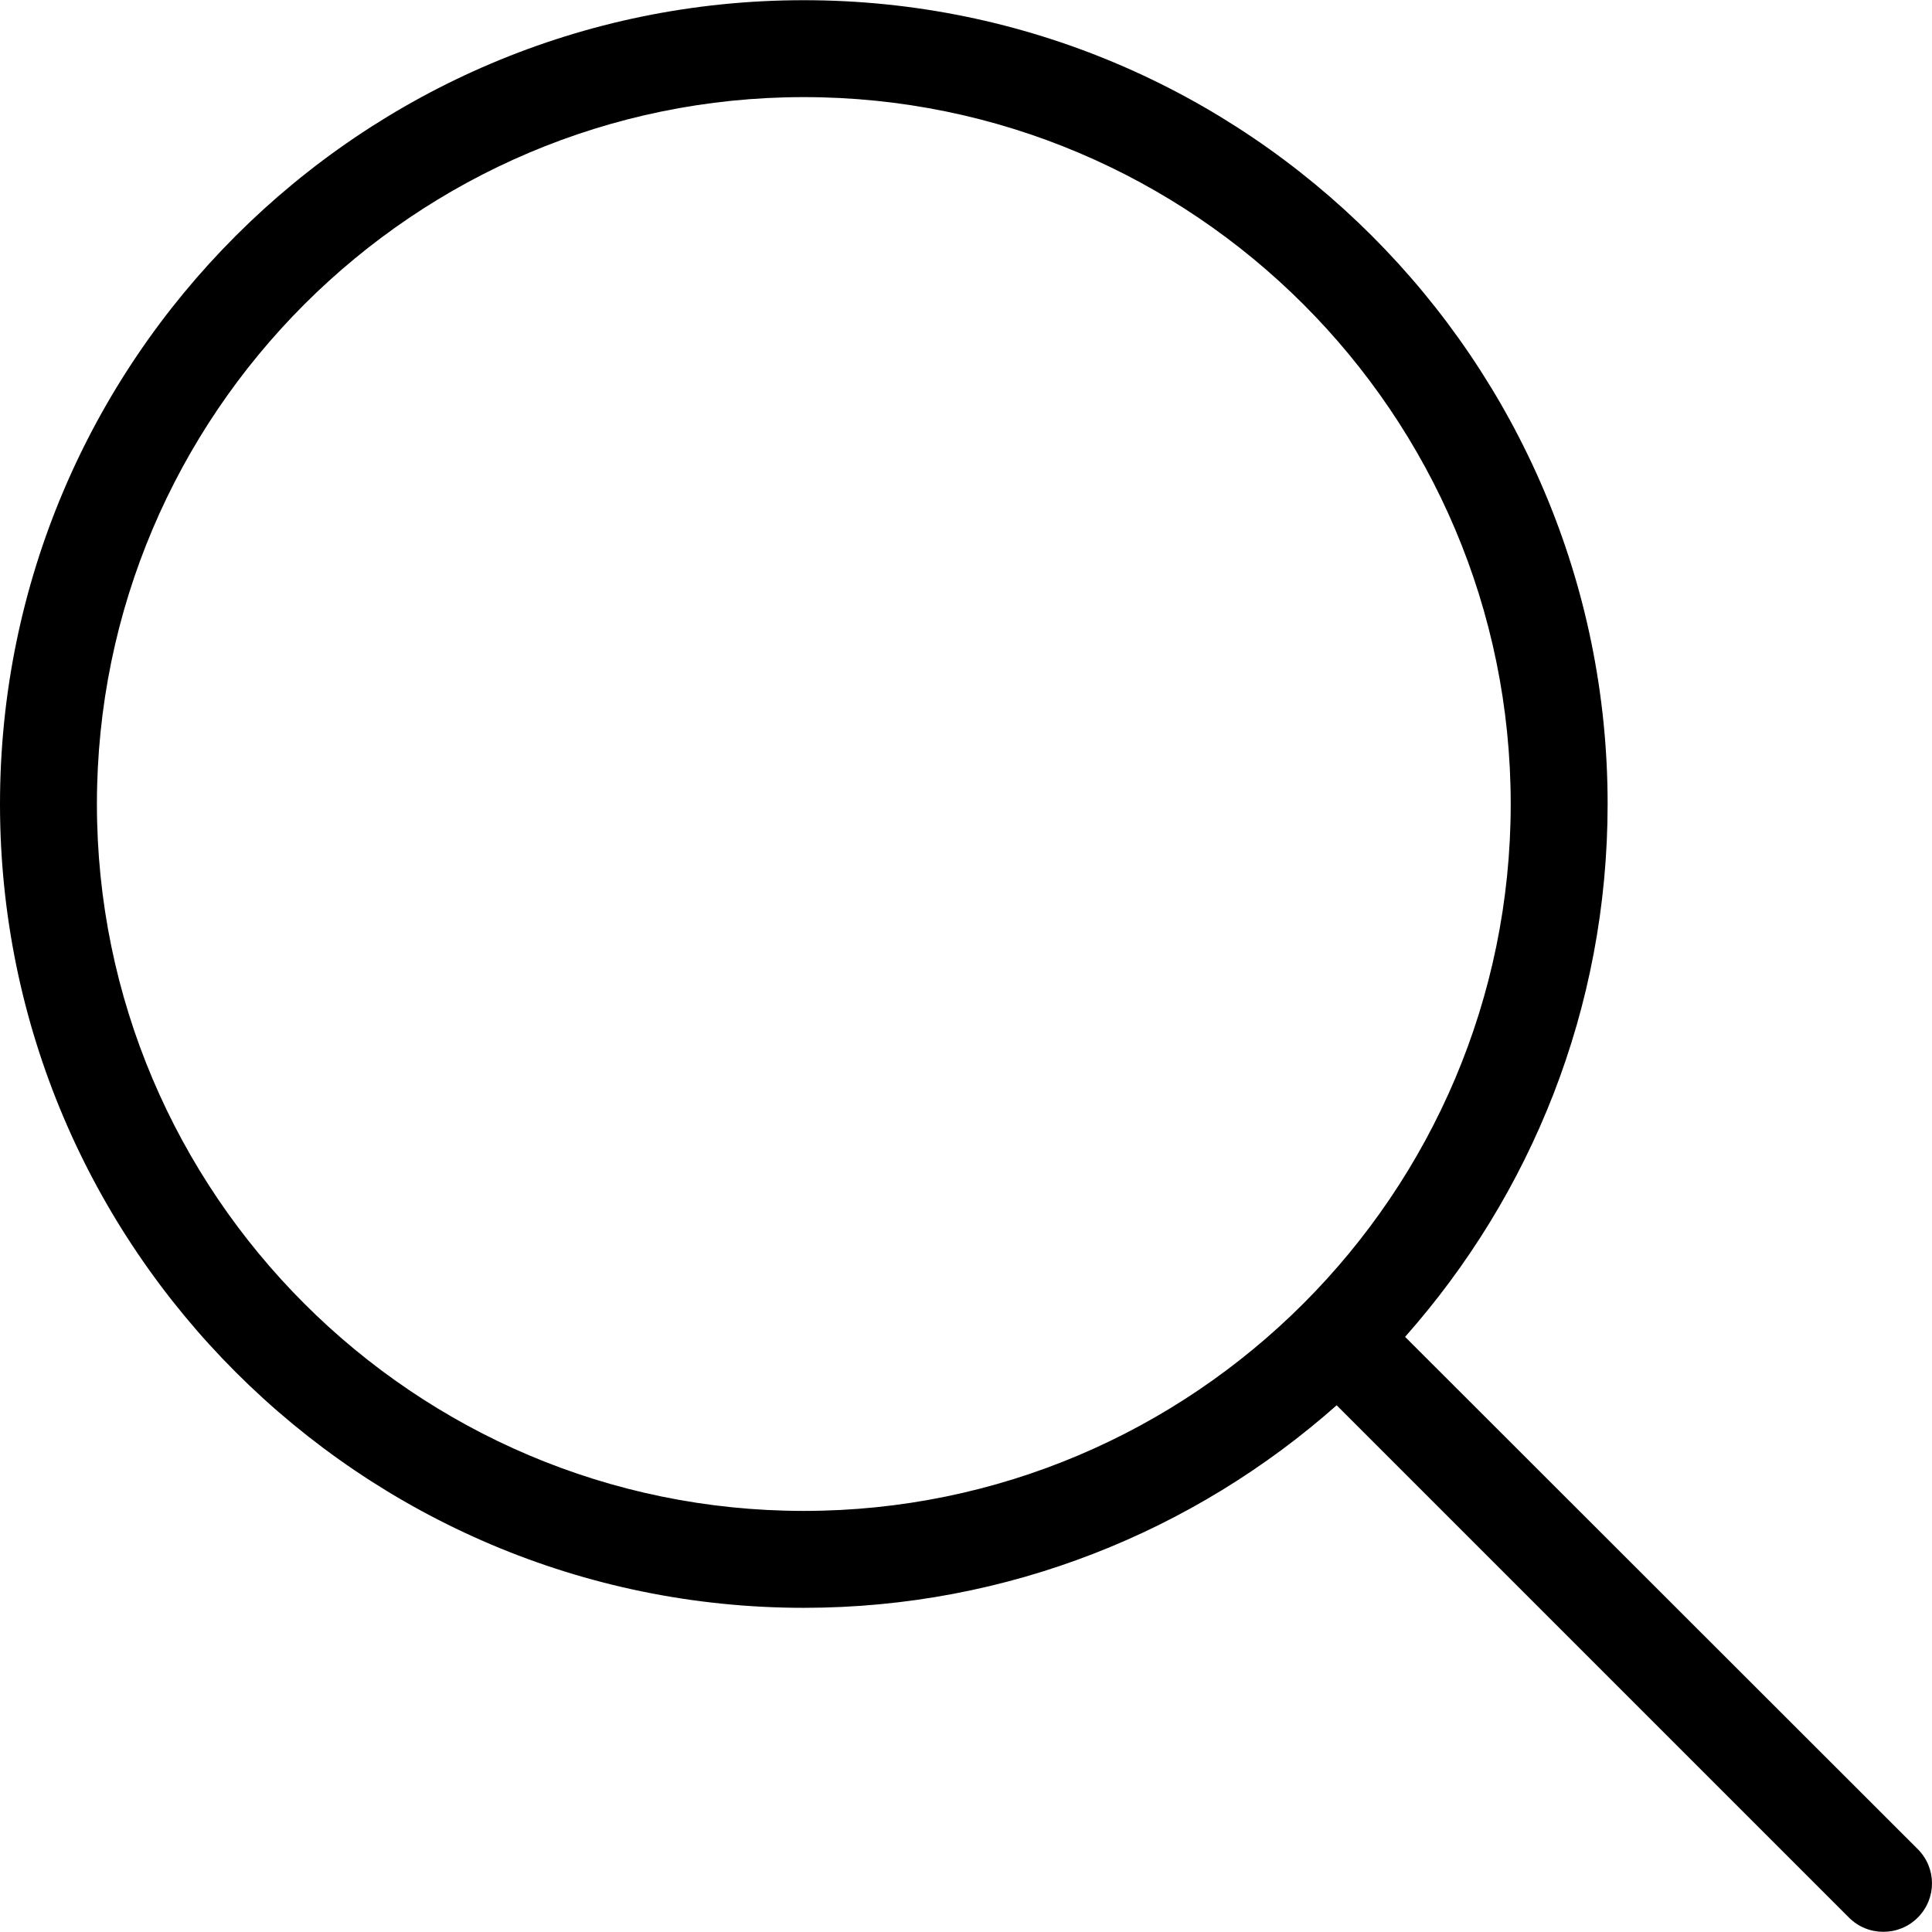
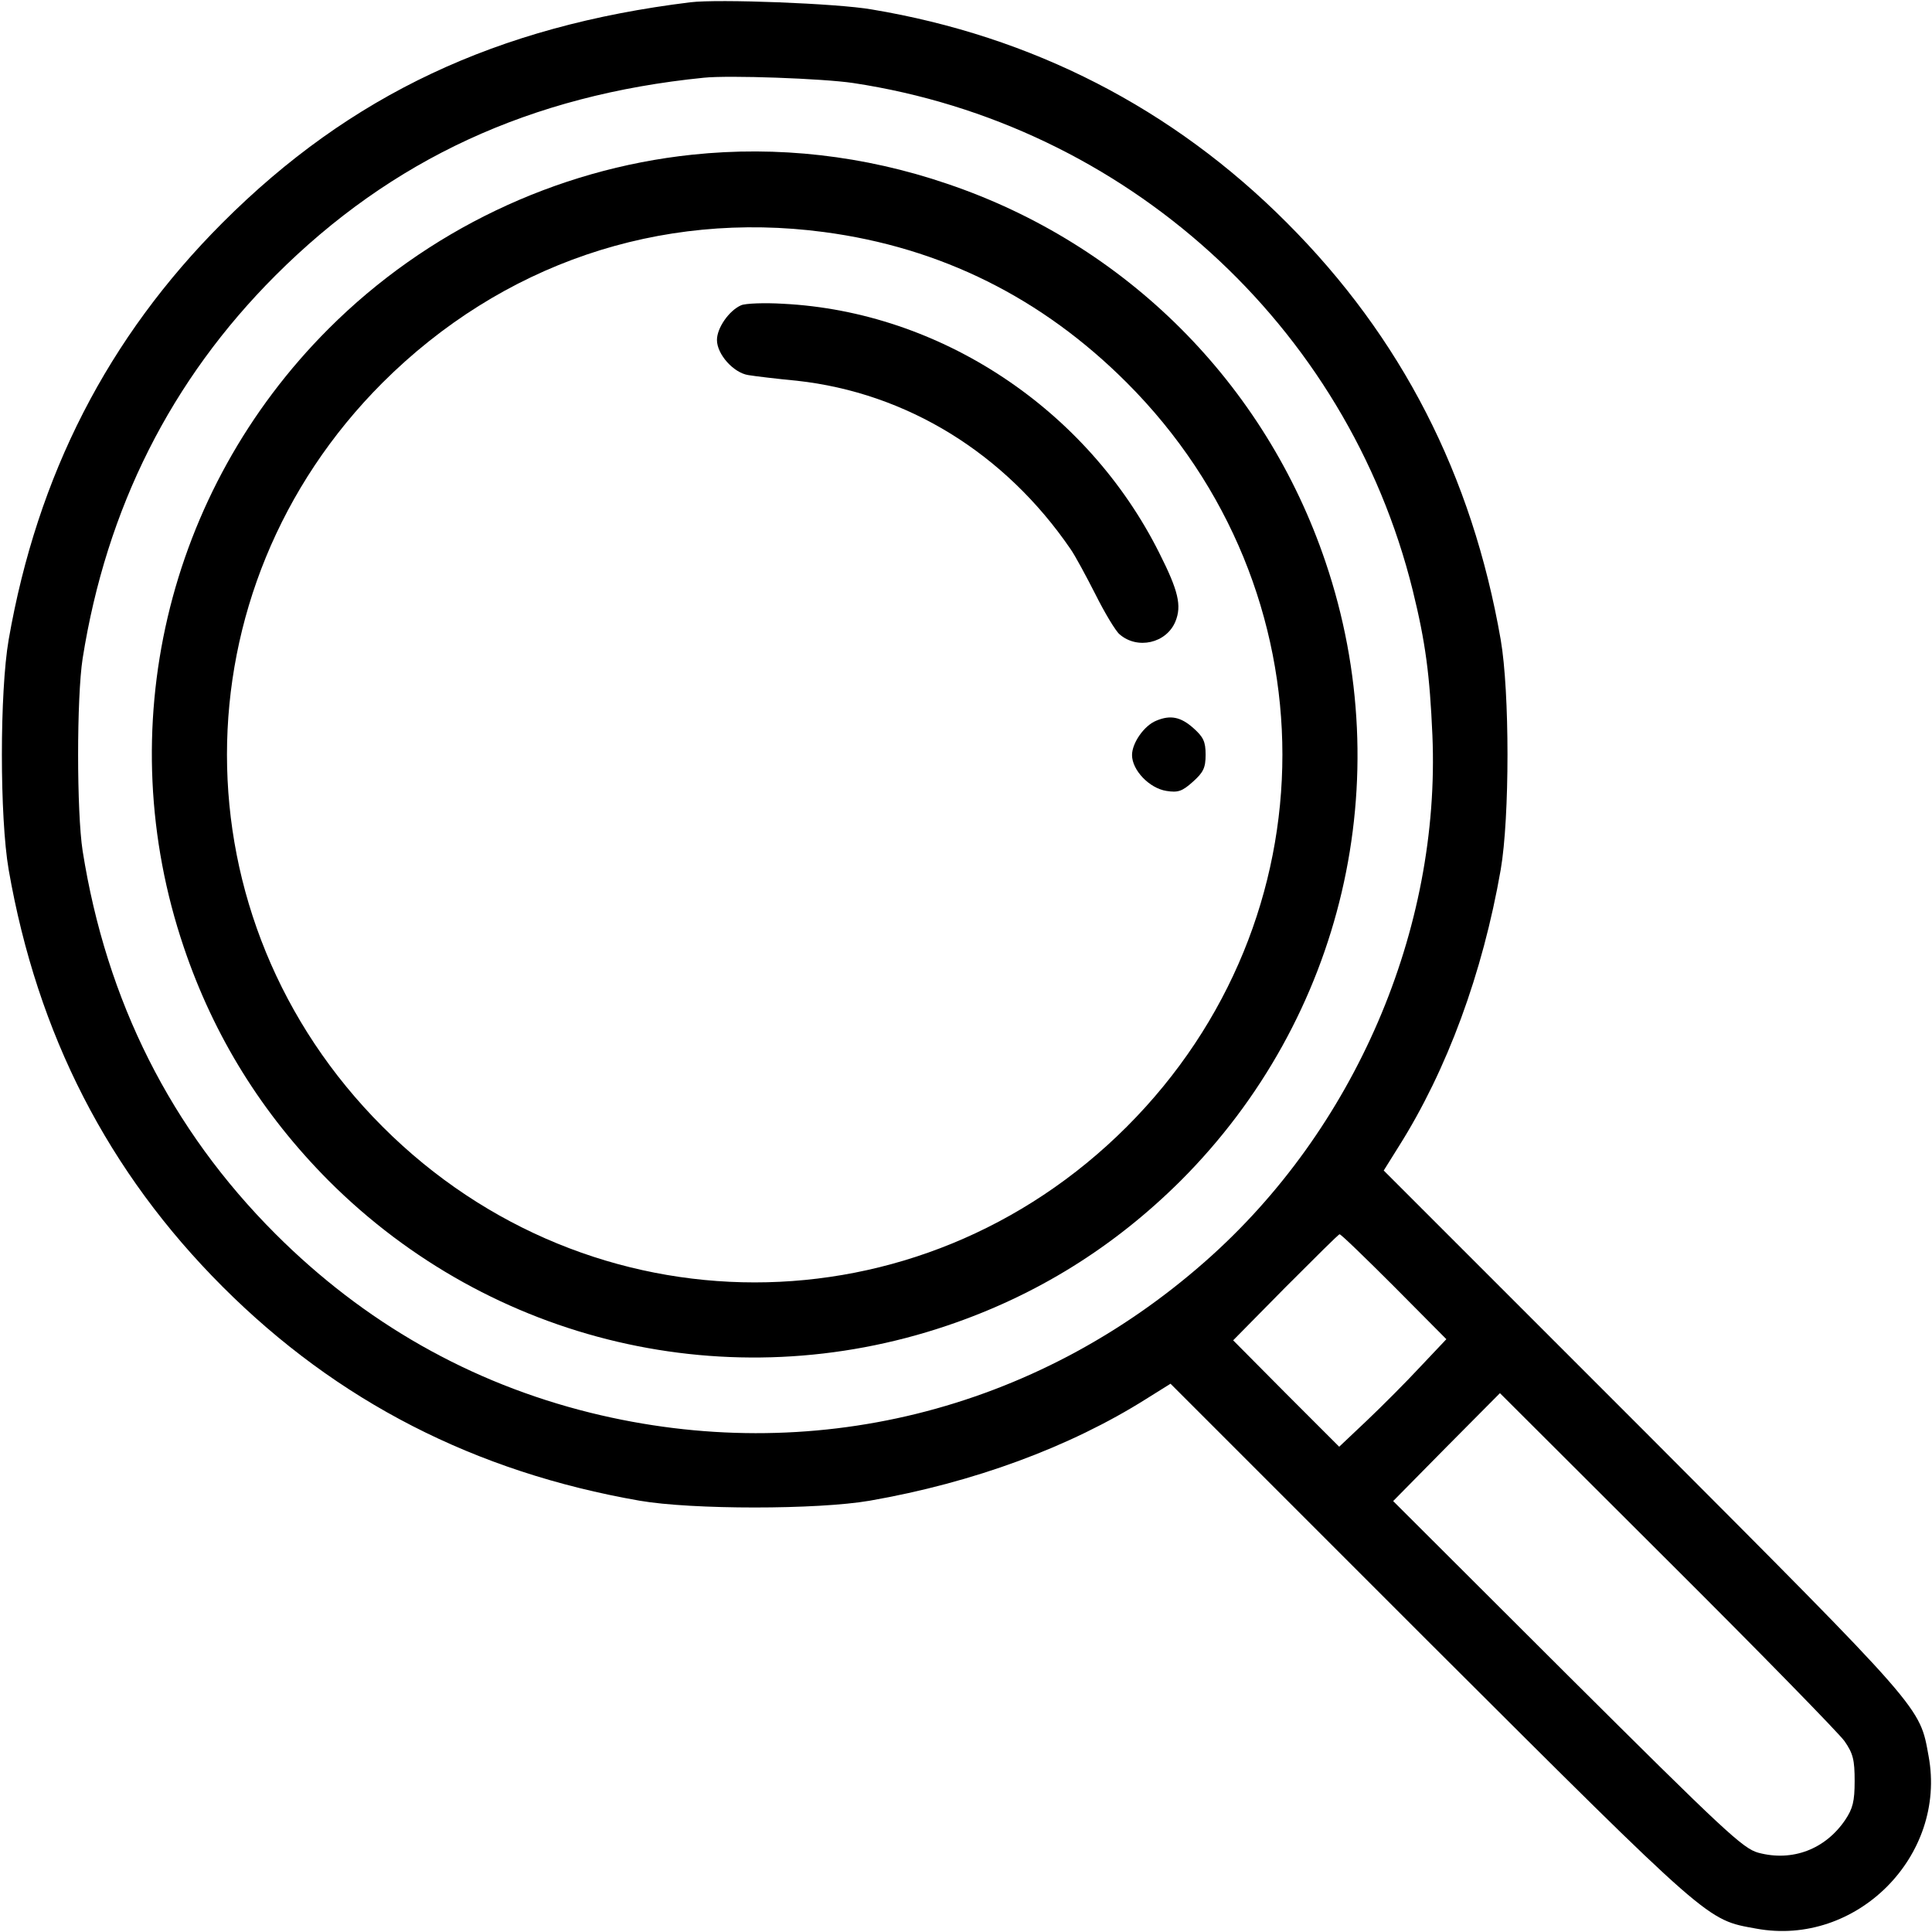
- <svg xmlns="http://www.w3.org/2000/svg" fill="#000000" height="800px" width="800px" version="1.1" id="Capa_1" viewBox="0 0 488.4 488.4" xml:space="preserve">
-   <g>
-     <g>
-       <path d="M0,203.25c0,112.1,91.2,203.2,203.2,203.2c51.6,0,98.8-19.4,134.7-51.2l129.5,129.5c2.4,2.4,5.5,3.6,8.7,3.6    s6.3-1.2,8.7-3.6c4.8-4.8,4.8-12.5,0-17.3l-129.6-129.5c31.8-35.9,51.2-83,51.2-134.7c0-112.1-91.2-203.2-203.2-203.2    S0,91.15,0,203.25z M381.9,203.25c0,98.5-80.2,178.7-178.7,178.7s-178.7-80.2-178.7-178.7s80.2-178.7,178.7-178.7    S381.9,104.65,381.9,203.25z" />
-     </g>
+ <svg xmlns="http://www.w3.org/2000/svg" version="1.0" width="512pt" height="512pt" viewBox="0 0 512 512" preserveAspectRatio="xMidYMid meet">
+   <g transform="translate(0,512) scale(0.1,-0.1)" fill="#000000" stroke="none">
+     <path d="M1830 5114 c-514 -63 -902 -246 -1240 -584 -304 -304 -491 -669 -567 -1105 -24 -139 -24 -471 0 -610 76 -436 263 -801 567 -1105 304 -304 669 -491 1105 -567 139 -24 471 -24 610 0 275 48 530 142 733 270 l64 40 691 -691 c746 -744 729 -729 861 -753 265 -49 506 192 457 457 -24 132 -9 115 -753 861 l-691 691 40 64 c128 203 222 458 270 733 24 139 24 471 0 610 -76 436 -263 801 -567 1105 -302 303 -674 494 -1100 565 -91 16 -407 28 -480 19z m431 -214 c722 -109 1309 -641 1483 -1345 34 -138 45 -224 52 -383 22 -516 -206 -1046 -601 -1394 -452 -399 -1047 -546 -1630 -402 -319 79 -600 239 -835 474 -277 277 -448 617 -511 1015 -16 103 -16 407 0 510 63 398 234 738 511 1015 308 308 676 478 1135 524 66 7 316 -2 396 -14z m1433 -3189 l139 -140 -69 -73 c-38 -41 -102 -105 -142 -143 l-73 -69 -141 141 -140 141 138 140 c77 77 141 141 144 141 3 1 68 -62 144 -138z m1194 -1205 c23 -33 27 -50 27 -106 0 -54 -5 -73 -25 -103 -53 -78 -140 -111 -230 -87 -41 11 -90 57 -507 472 l-461 460 141 143 142 143 443 -442 c243 -242 455 -459 470 -480z" />
+     <path d="M1834 4710 c-361 -38 -704 -202 -963 -461 -431 -431 -579 -1063 -384 -1639 80 -237 208 -442 384 -619 431 -431 1063 -579 1639 -384 237 80 442 208 619 384 431 431 579 1063 384 1639 -160 474 -529 843 -1003 1003 -220 75 -450 101 -676 77z m350 -205 c309 -41 577 -174 802 -399 550 -550 550 -1422 0 -1972 -550 -550 -1422 -550 -1972 0 -550 550 -550 1422 0 1972 315 314 734 457 1170 399z" />
+     <path d="M1964 4311 c-32 -14 -64 -60 -64 -92 0 -38 44 -87 83 -93 18 -3 76 -10 129 -15 291 -32 551 -192 725 -446 12 -17 41 -71 66 -120 25 -50 54 -98 64 -106 47 -41 124 -24 148 34 17 42 8 81 -43 182 -191 381 -580 639 -997 660 -49 3 -100 1 -111 -4z" />
+     <path d="M3064 3210 c-32 -13 -64 -59 -64 -91 0 -40 46 -88 91 -95 31 -5 42 -1 70 24 28 25 34 37 34 72 0 35 -6 47 -33 71 -33 29 -60 35 -98 19z" />
  </g>
</svg>
